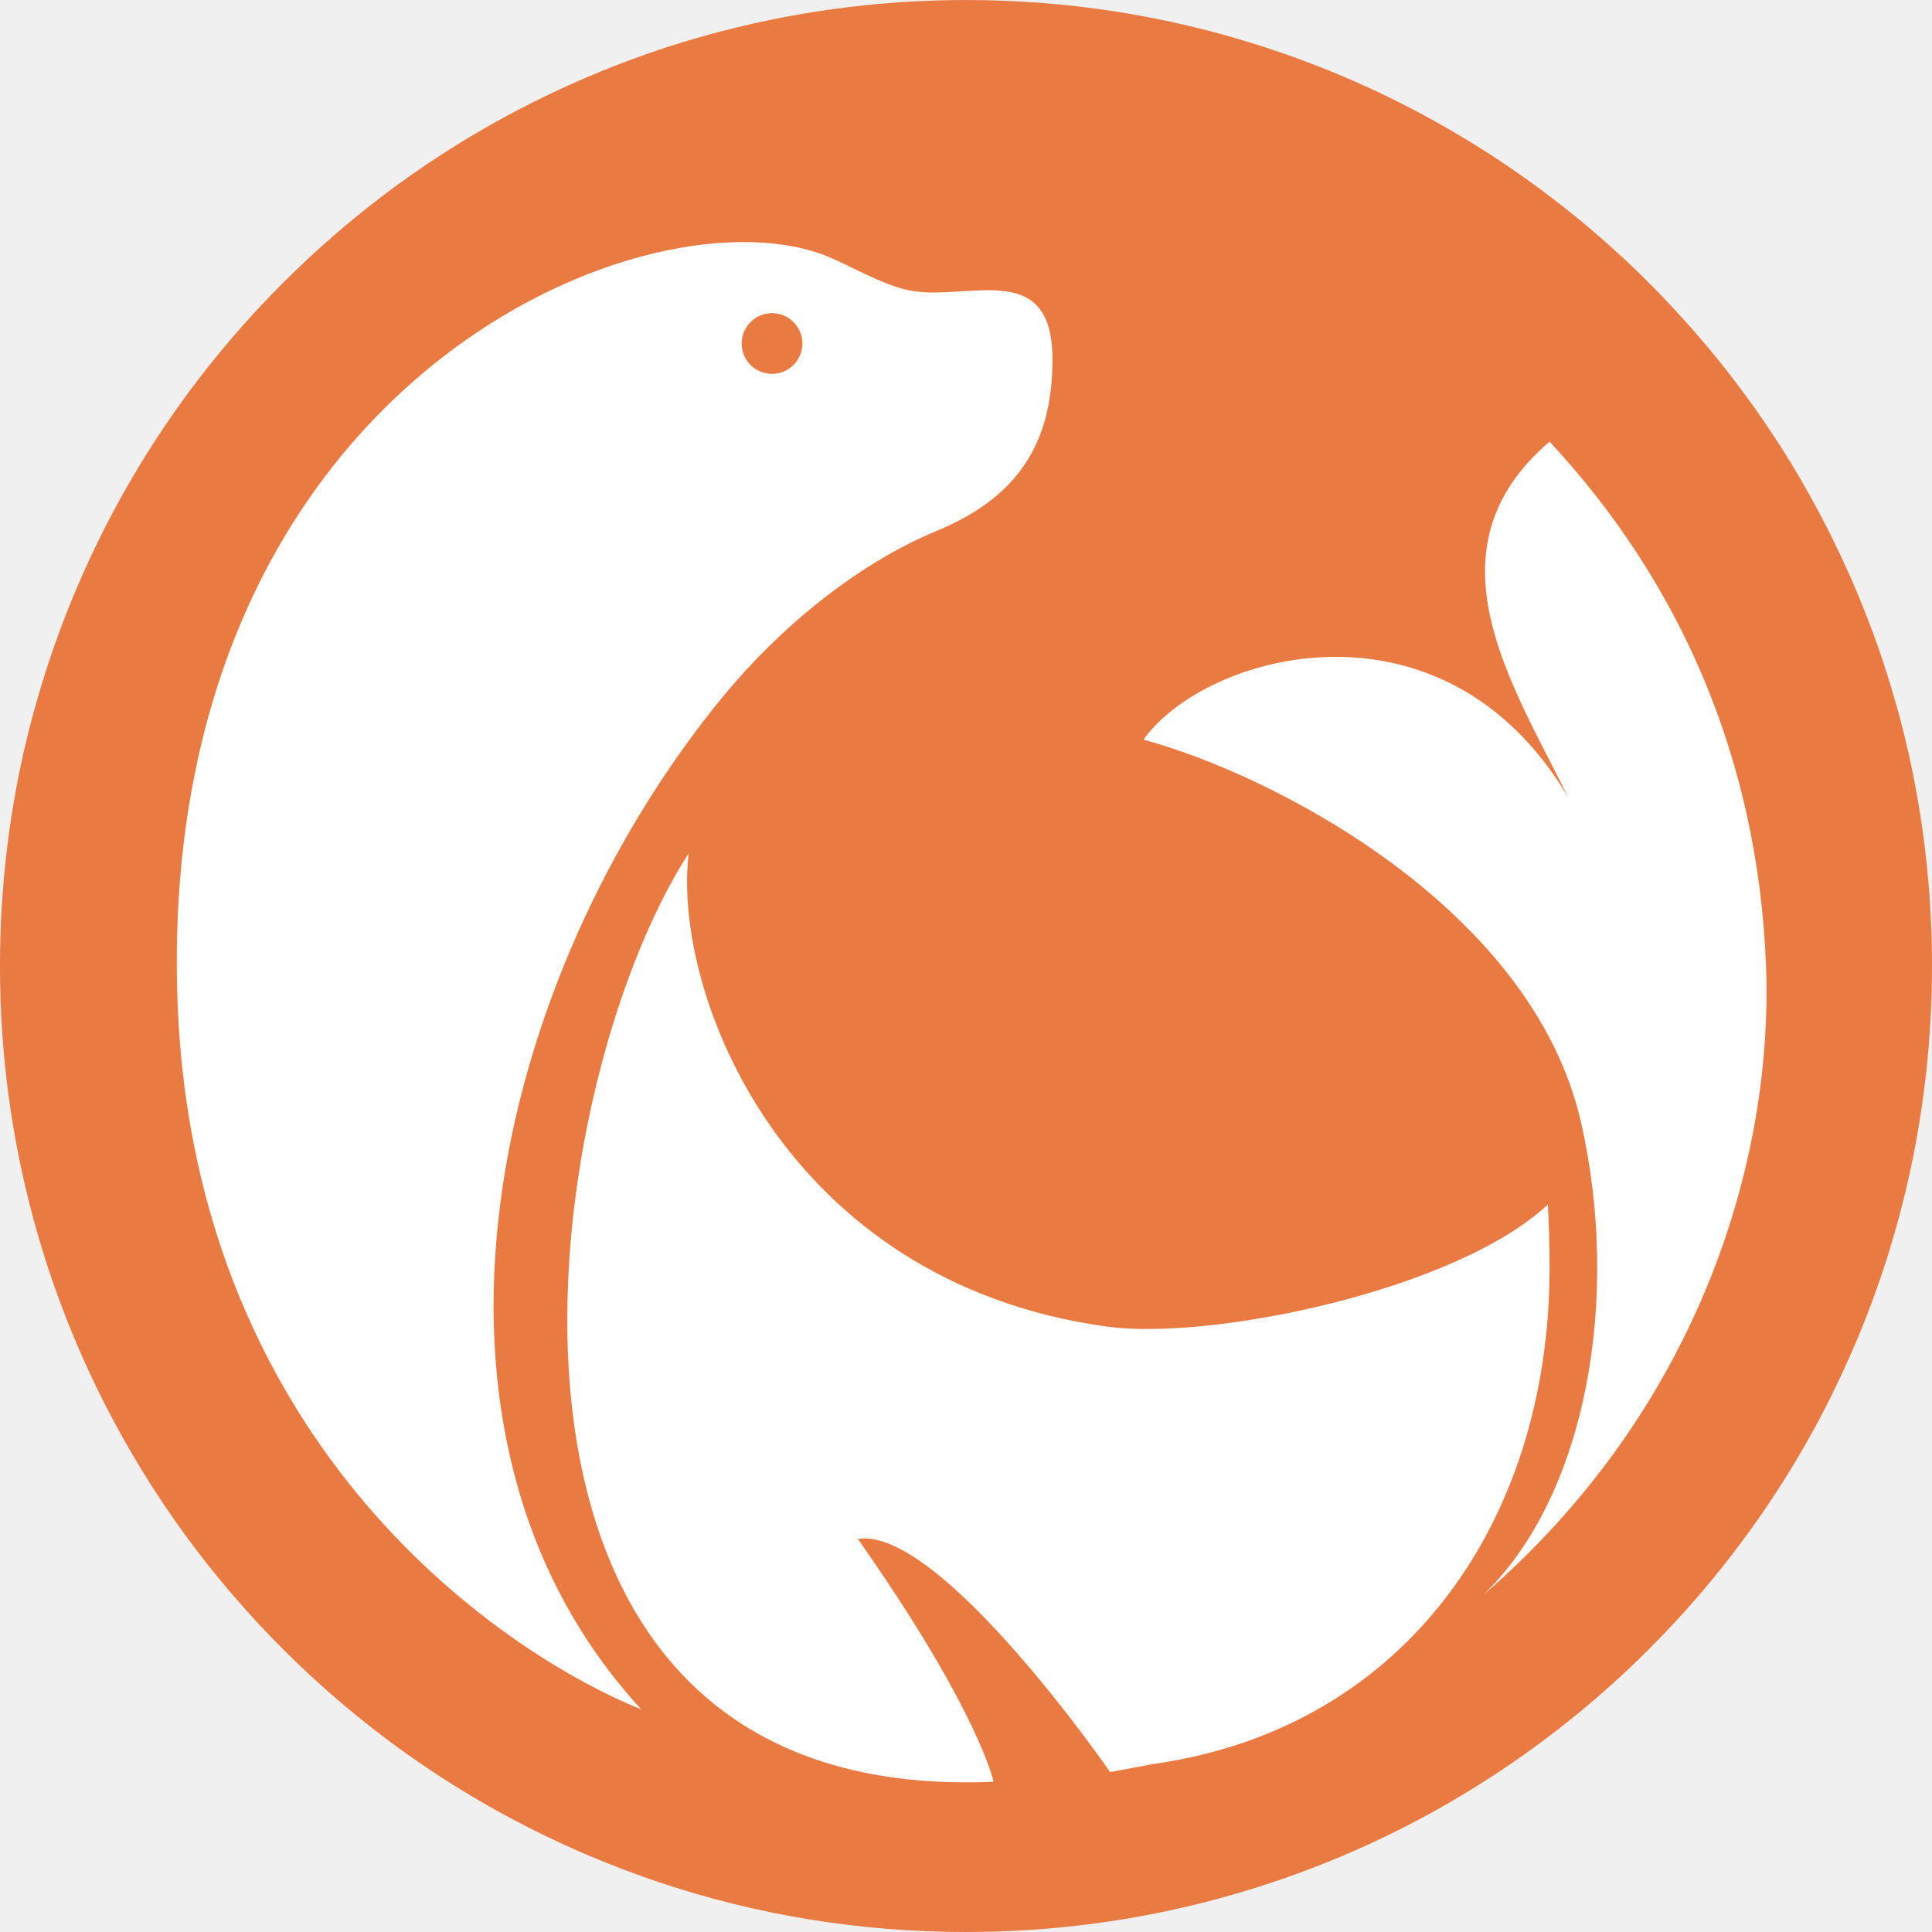
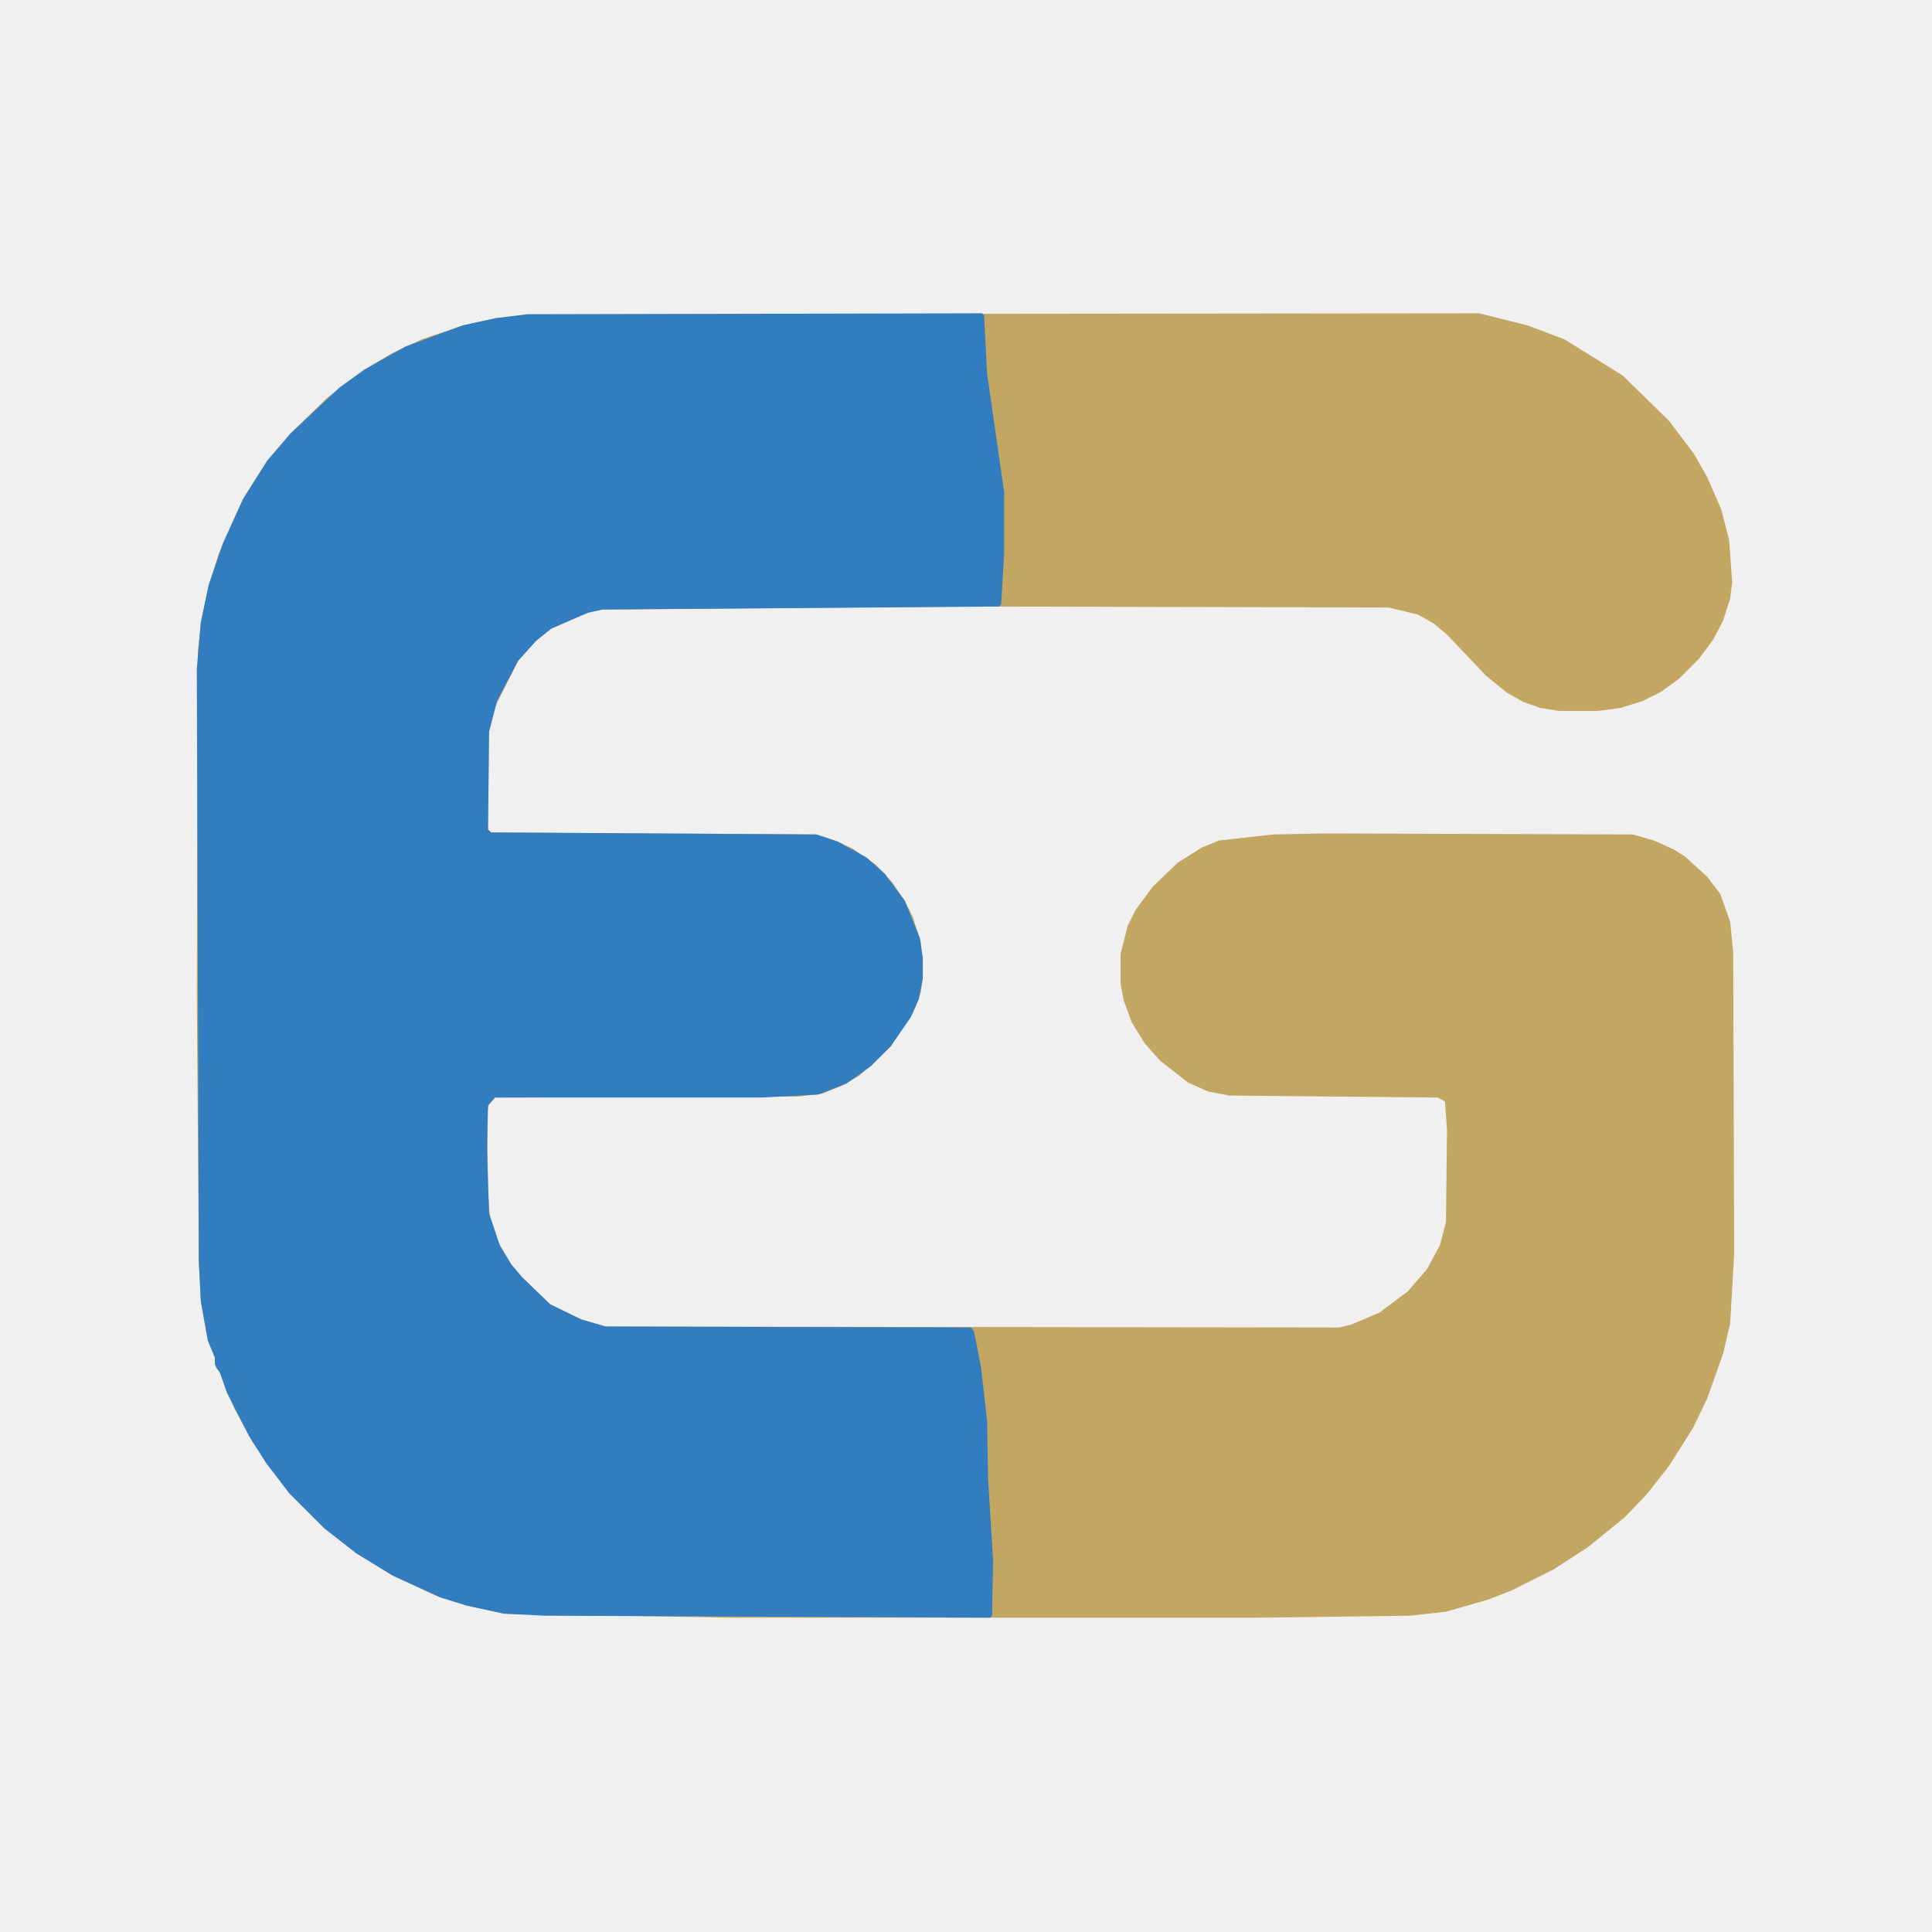
- <svg xmlns="http://www.w3.org/2000/svg" height="180" width="180" viewBox="0 0 180 180">
-   <circle fill="white" cx="90" cy="90" r="88" />
-   <path fill="#e97a42" d="M 178.224 72.09 c -0.296 -1.463 -0.627 -2.919 -0.996 -4.364 -0.293 -1.151 -0.616 -2.293 -0.956 -3.433 -0.301 -1.008 -0.612 -2.014 -0.95 -3.012 -0.531 -1.578 -1.113 -3.142 -1.735 -4.694 -0.216 -0.54 -0.433 -1.082 -0.661 -1.618 -0.195 -0.462 -0.399 -0.917 -0.601 -1.375 -0.262 -0.591 -0.53 -1.177 -0.804 -1.762 -0.074 -0.159 -0.151 -0.315 -0.226 -0.474 -0.209 -0.441 -0.422 -0.881 -0.638 -1.318 -0.076 -0.154 -0.153 -0.306 -0.229 -0.459 -0.236 -0.471 -0.477 -0.939 -0.721 -1.406 -0.053 -0.101 -0.105 -0.201 -0.158 -0.302 -1.143 -2.16 -2.367 -4.269 -3.68 -6.322 -0.116 -0.181 -0.237 -0.359 -0.355 -0.539 -0.094 -0.144 -0.189 -0.288 -0.284 -0.432 -0.284 -0.431 -0.57 -0.861 -0.862 -1.287 -0.112 -0.164 -0.225 -0.326 -0.338 -0.489 -0.193 -0.279 -0.382 -0.56 -0.579 -0.836 -0.089 -0.125 -0.182 -0.249 -0.273 -0.374 -0.13 -0.182 -0.264 -0.362 -0.395 -0.542 -0.277 -0.38 -0.556 -0.76 -0.838 -1.135 -0.15 -0.199 -0.303 -0.395 -0.454 -0.593 -0.21 -0.274 -0.417 -0.552 -0.63 -0.823 -0.055 -0.069 -0.111 -0.136 -0.166 -0.205 -0.482 -0.61 -0.971 -1.216 -1.47 -1.814 -0.129 -0.155 -0.262 -0.306 -0.392 -0.461 -0.402 -0.476 -0.808 -0.95 -1.22 -1.417 -0.186 -0.212 -0.375 -0.422 -0.563 -0.631 -0.384 -0.428 -0.773 -0.854 -1.167 -1.276 -0.176 -0.189 -0.351 -0.379 -0.529 -0.567 -0.564 -0.595 -1.134 -1.186 -1.716 -1.768 -1.091 -1.091 -2.207 -2.15 -3.346 -3.178 -1.016 -0.919 -2.05 -1.815 -3.103 -2.684 -0.772 -0.636 -1.557 -1.255 -2.348 -1.864 -3.465 -2.67 -7.112 -5.075 -10.927 -7.209 -2.869 -1.604 -5.83 -3.06 -8.883 -4.351 -2.443 -1.033 -4.922 -1.948 -7.428 -2.756 -8.879 -2.863 -18.13 -4.318 -27.605 -4.318 -3.19 0 -6.354 0.169 -9.488 0.496 -4.036 0.421 -8.019 1.114 -11.94 2.073 -1.732 0.423 -3.452 0.892 -5.157 1.42 -2.856 0.883 -5.673 1.912 -8.447 3.085 -2.645 1.118 -5.222 2.357 -7.729 3.711 -2.574 1.39 -5.073 2.901 -7.494 4.533 -1.195 0.805 -2.37 1.64 -3.527 2.503 -1.156 0.864 -2.292 1.756 -3.408 2.676 -0.553 0.456 -1.1 0.919 -1.643 1.389 -1.649 1.427 -3.252 2.92 -4.806 4.473 -2.582 2.582 -4.991 5.299 -7.222 8.138 -0.892 1.135 -1.756 2.292 -2.59 3.467 -0.417 0.588 -0.827 1.18 -1.23 1.778 -0.403 0.597 -0.798 1.199 -1.186 1.806 -0.388 0.607 -0.769 1.218 -1.143 1.835 -2.241 3.697 -4.216 7.562 -5.916 11.582 -1.095 2.589 -2.059 5.217 -2.901 7.877 -0.153 0.482 -0.3 0.965 -0.444 1.449 -0.339 1.14 -0.663 2.282 -0.956 3.433 -0.369 1.446 -0.7 2.901 -0.996 4.364 -1.034 5.121 -1.618 10.343 -1.749 15.637 -0.018 0.757 -0.028 1.514 -0.028 2.274 0 1.123 0.02 2.244 0.062 3.361 0.285 7.82 1.568 15.475 3.825 22.879 0.044 0.147 0.088 0.295 0.133 0.441 0.877 2.823 1.894 5.608 3.054 8.35 0.85 2.009 1.769 3.98 2.755 5.912 0.539 1.057 1.105 2.099 1.685 3.132 4.013 7.142 8.98 13.698 14.846 19.564 7.713 7.713 16.611 13.878 26.477 18.352 0.705 0.32 1.415 0.632 2.131 0.935 2.081 0.88 4.185 1.679 6.313 2.396 9.217 3.106 18.85 4.677 28.719 4.677 8.031 0 15.902 -1.047 23.522 -3.107 0.633 -0.172 1.266 -0.35 1.895 -0.535 0.757 -0.222 1.509 -0.456 2.26 -0.698 0.717 -0.232 1.431 -0.474 2.145 -0.723 1.752 -0.616 3.49 -1.281 5.211 -2.009 0.755 -0.319 1.503 -0.651 2.247 -0.989 1.237 -0.563 2.459 -1.15 3.664 -1.766 0.644 -0.328 1.283 -0.665 1.917 -1.009 1.654 -0.896 3.274 -1.848 4.865 -2.844 5.736 -3.591 11.06 -7.827 15.912 -12.679 0.775 -0.775 1.534 -1.562 2.278 -2.36 5.204 -5.59 9.636 -11.754 13.246 -18.417 0.343 -0.634 0.68 -1.274 1.009 -1.917 0.482 -0.944 0.943 -1.9 1.392 -2.863 0.471 -1.007 0.928 -2.021 1.364 -3.049 1.22 -2.886 2.281 -5.82 3.187 -8.793 0.559 -1.833 1.056 -3.68 1.494 -5.542 0.108 -0.458 0.211 -0.916 0.312 -1.376 0.194 -0.883 0.373 -1.77 0.539 -2.659 1.02 -5.455 1.542 -11.02 1.542 -16.663 0 -6.074 -0.595 -12.058 -1.776 -17.911 z m -161.733 19.614 c -1.118 -56.662 44.604 -74.877 60.998 -67.647 2.187 0.965 4.732 2.431 7.042 2.96 5.295 1.213 13.432 -3.113 13.521 6.273 0.078 8.156 -3.389 13.108 -10.797 16.177 -7.539 3.124 -14.777 9.181 -19.95 15.493 -21.487 26.216 -31.231 68.556 -7.565 94.296 -13.679 -5.545 -42.418 -25.467 -43.248 -67.552 z m 91.109 72.619 c -0.053 0.008 -4.171 0.775 -4.171 0.775 0 0 -15.862 -22.957 -23.509 -21.719 11.291 16.04 12.649 22.625 12.649 22.625 -0.053 0.001 -0.107 0.001 -0.161 0.003 -51.831 2.131 -42.785 -64.026 -28.246 -86.502 -1.555 13.073 8.878 39.992 39.034 44.1 9.495 1.293 32.302 -3.275 41.015 -11.38 0.098 1.825 0.163 3.85 0.159 6.013 -0.046 23.538 -13.47 42.743 -36.77 46.085 z m 30.575 -15.708 c 9.647 -9.263 12.869 -27.779 9.103 -44.137 -4.608 -20.011 -28.861 -32.383 -40.744 -35.564 5.766 -8.089 27.908 -14.274 39.567 5.363 -5.172 -10.519 -13.556 -23.023 -1.732 -33.128 12.411 13.329 19.411 29.94 20.161 48.7 0.75 18.753 -6.64 41.768 -26.355 58.765 z" />
-   <circle fill="#e97a42" cx="71.927" cy="32.004" r="2.829" />
+ <svg xmlns="http://www.w3.org/2000/svg" viewBox="-103 -219 1924 1924" role="img" aria-label="Evergentic">
+   <path fill="#C2A661" fill-rule="evenodd" d="M163 240 L139 278 L115 332 L104 367 L97 401 L94 430 L93 771 L95 1037 L97 1077 L104 1116 L111 1133 L112 1143 L116 1148 L130 1183 L149 1218 L185 1268 L220 1303 L252 1328 L288 1350 L331 1370 L362 1380 L399 1388 L625 1392 L1148 1392 L1301 1390 L1337 1386 L1379 1374 L1402 1365 L1444 1344 L1478 1322 L1515 1292 L1537 1269 L1559 1241 L1583 1203 L1597 1174 L1613 1129 L1620 1099 L1624 1029 L1623 729 L1620 699 L1610 671 L1597 654 L1575 634 L1564 627 L1544 618 L1523 612 L1216 611 L1165 612 L1111 618 L1094 625 L1070 640 L1045 664 L1028 687 L1020 703 L1013 731 L1013 761 L1016 777 L1024 799 L1037 820 L1052 837 L1080 859 L1100 868 L1121 872 L1329 874 L1336 878 L1338 906 L1337 998 L1331 1021 L1318 1045 L1299 1067 L1271 1088 L1243 1100 L1231 1103 L500 1102 L476 1095 L445 1080 L417 1053 L406 1040 L391 1014 L385 995 L383 967 L382 889 L384 880 L390 874 L692 873 L716 870 L736 862 L753 852 L784 823 L807 788 L814 769 L816 755 L814 719 L806 694 L798 678 L785 659 L769 642 L746 626 L731 619 L710 612 L386 610 L383 607 L384 510 L389 487 L413 439 L431 419 L446 407 L479 392 L497 388 L868 385 L1280 386 L1309 393 L1325 402 L1338 413 L1377 454 L1398 471 L1414 480 L1431 486 L1450 489 L1488 489 L1511 486 L1533 479 L1551 470 L1569 457 L1589 437 L1603 418 L1613 399 L1620 377 L1622 361 L1619 319 L1611 288 L1597 256 L1584 233 L1559 200 L1513 155 L1455 119 L1418 105 L1370 93 L422 94 L390 98 L358 105 L317 119 L287 133 L260 149 L223 177 L186 213Z" />
+   <path fill="#327DC0" fill-rule="evenodd" d="M301 126 L260 149 L235 167 L186 213 L163 240 L139 278 L119 322 L105 363 L97 401 L93 447 L95 1037 L97 1077 L104 1116 L111 1133 L111 1140 L116 1148 L123 1168 L145 1211 L162 1238 L185 1268 L220 1303 L252 1328 L288 1350 L336 1372 L362 1380 L399 1388 L439 1390 L883 1392 L885 1390 L886 1335 L881 1254 L880 1196 L874 1143 L867 1107 L864 1103 L500 1102 L476 1095 L445 1080 L417 1053 L406 1040 L395 1022 L384 989 L382 926 L383 882 L390 874 L655 874 L712 871 L740 860 L764 843 L784 823 L804 794 L812 776 L816 755 L816 735 L813 715 L798 678 L778 651 L760 635 L731 619 L710 612 L386 610 L383 607 L384 510 L392 479 L413 439 L431 419 L446 407 L483 391 L497 388 L892 385 L894 383 L897 332 L897 271 L880 153 L877 95 L875 93 L422 94 L390 98 L358 105Z" />
</svg>
